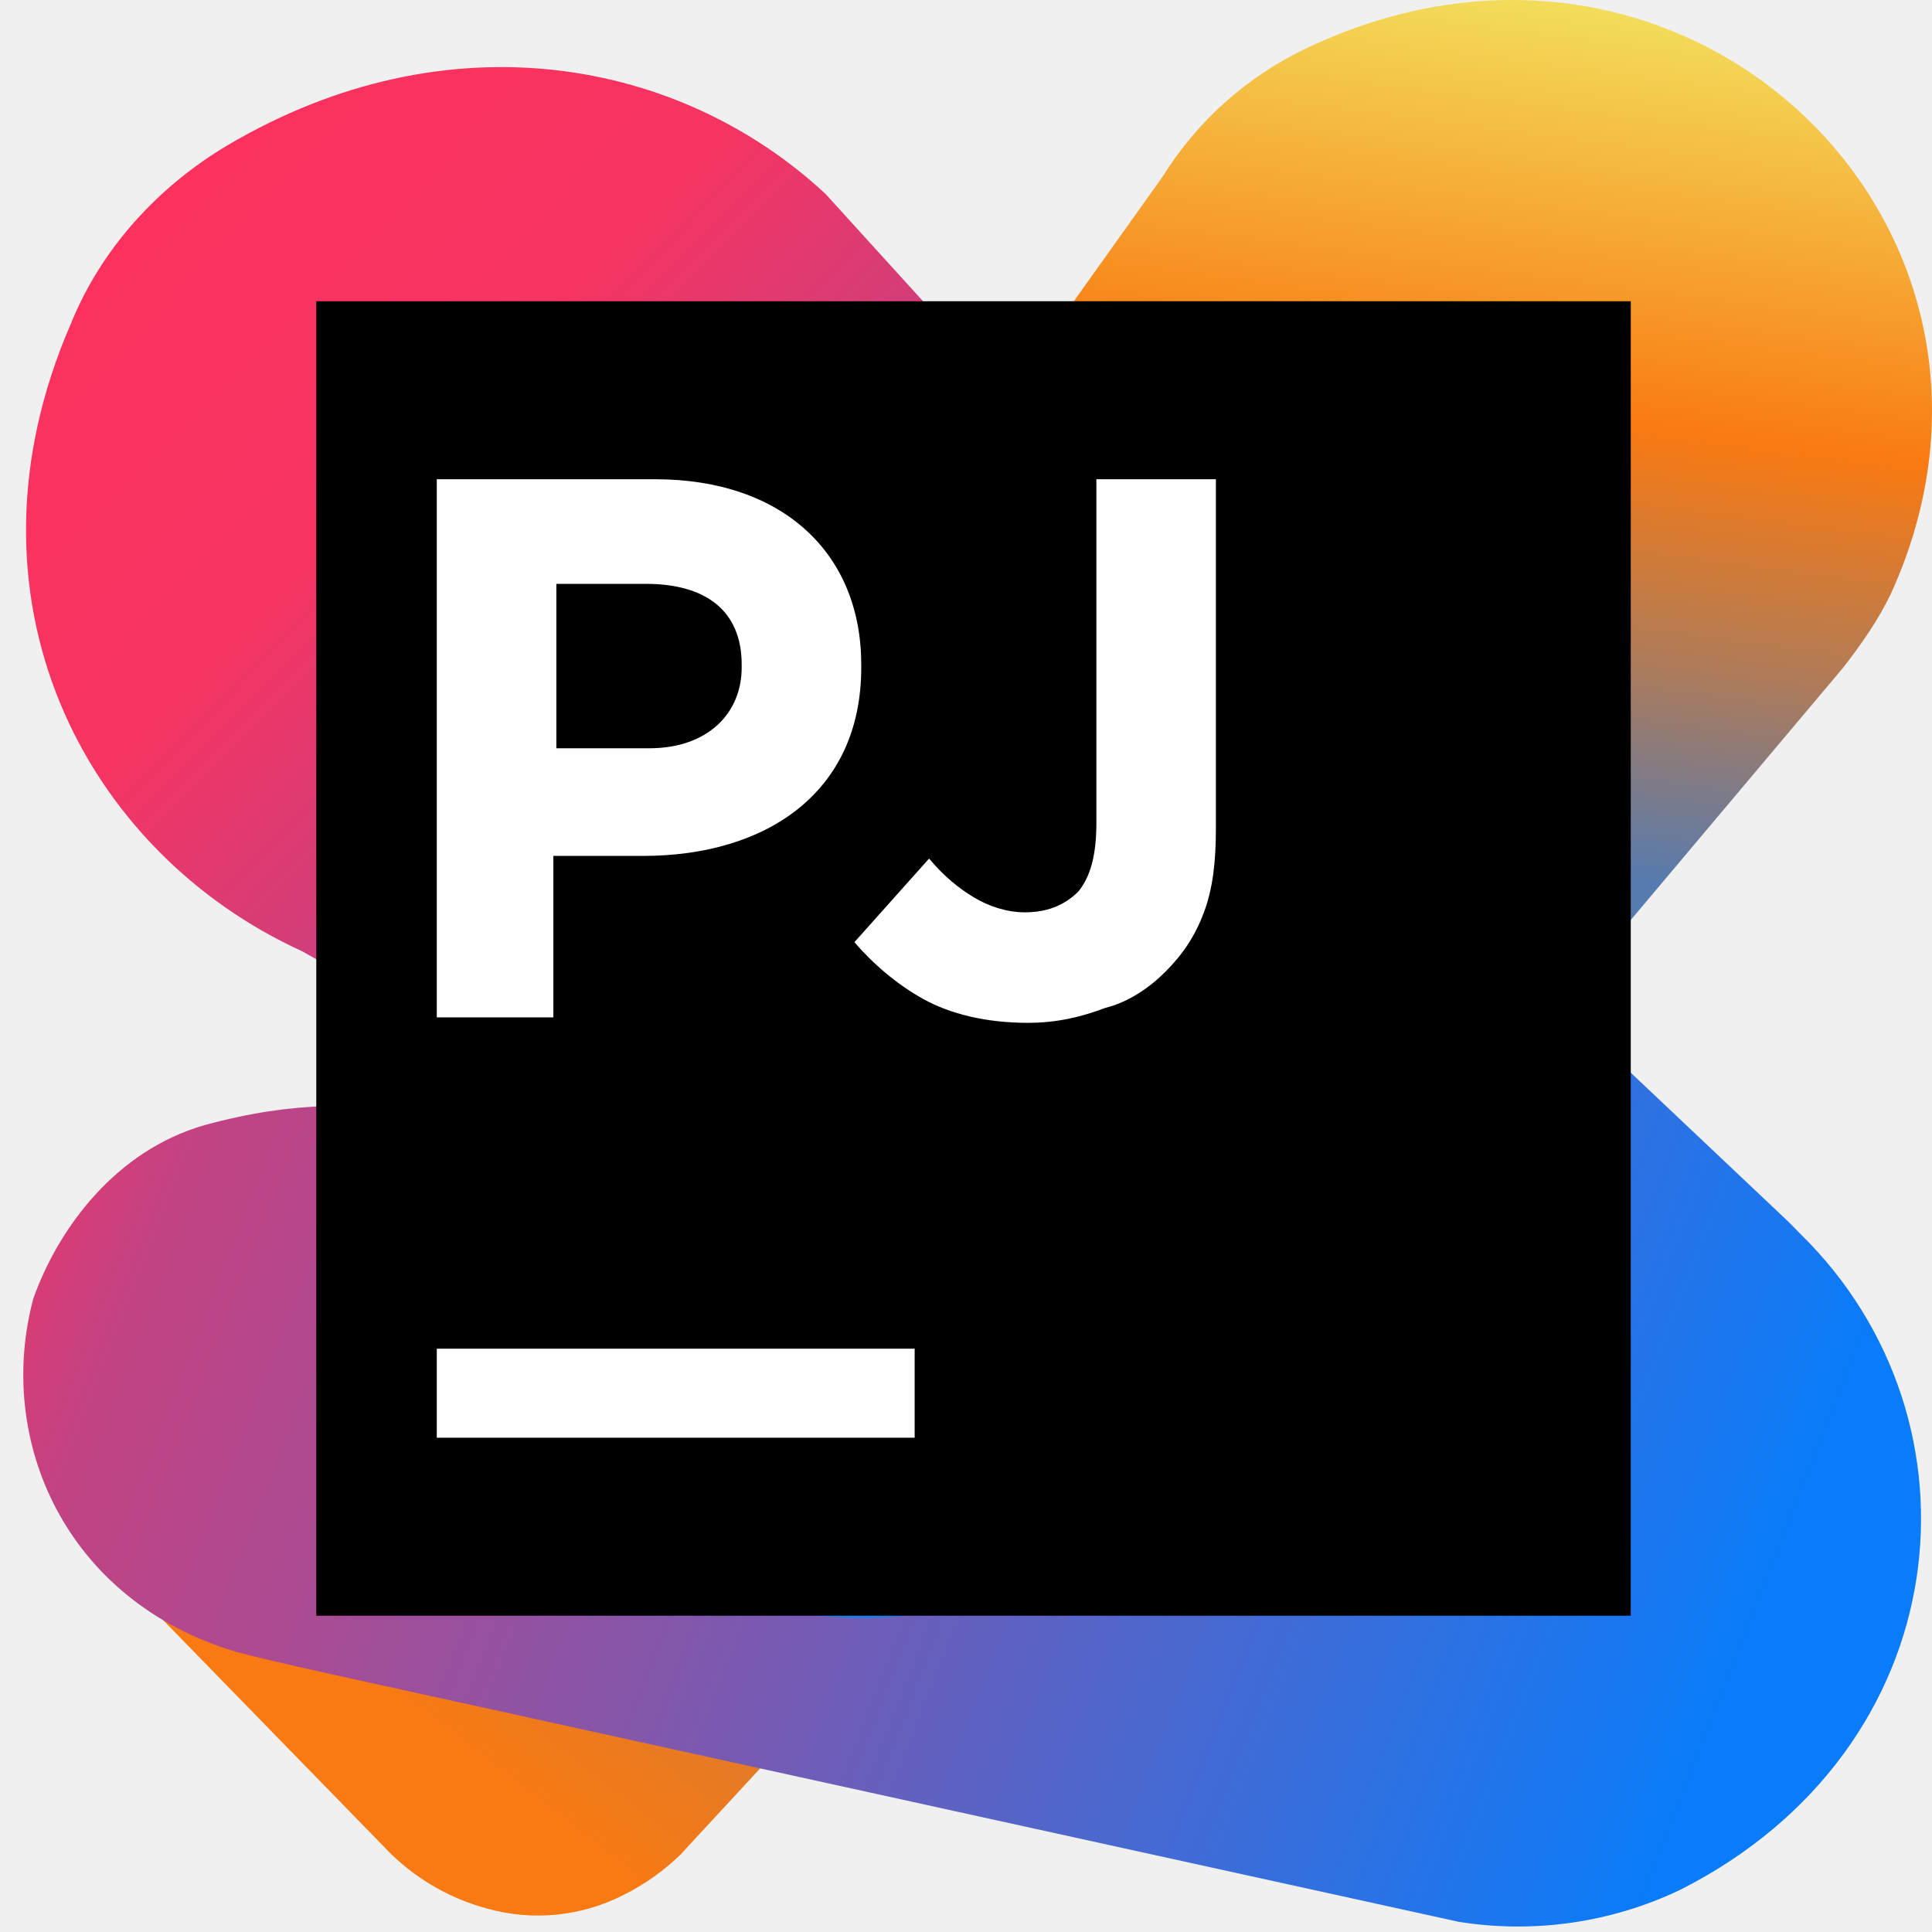
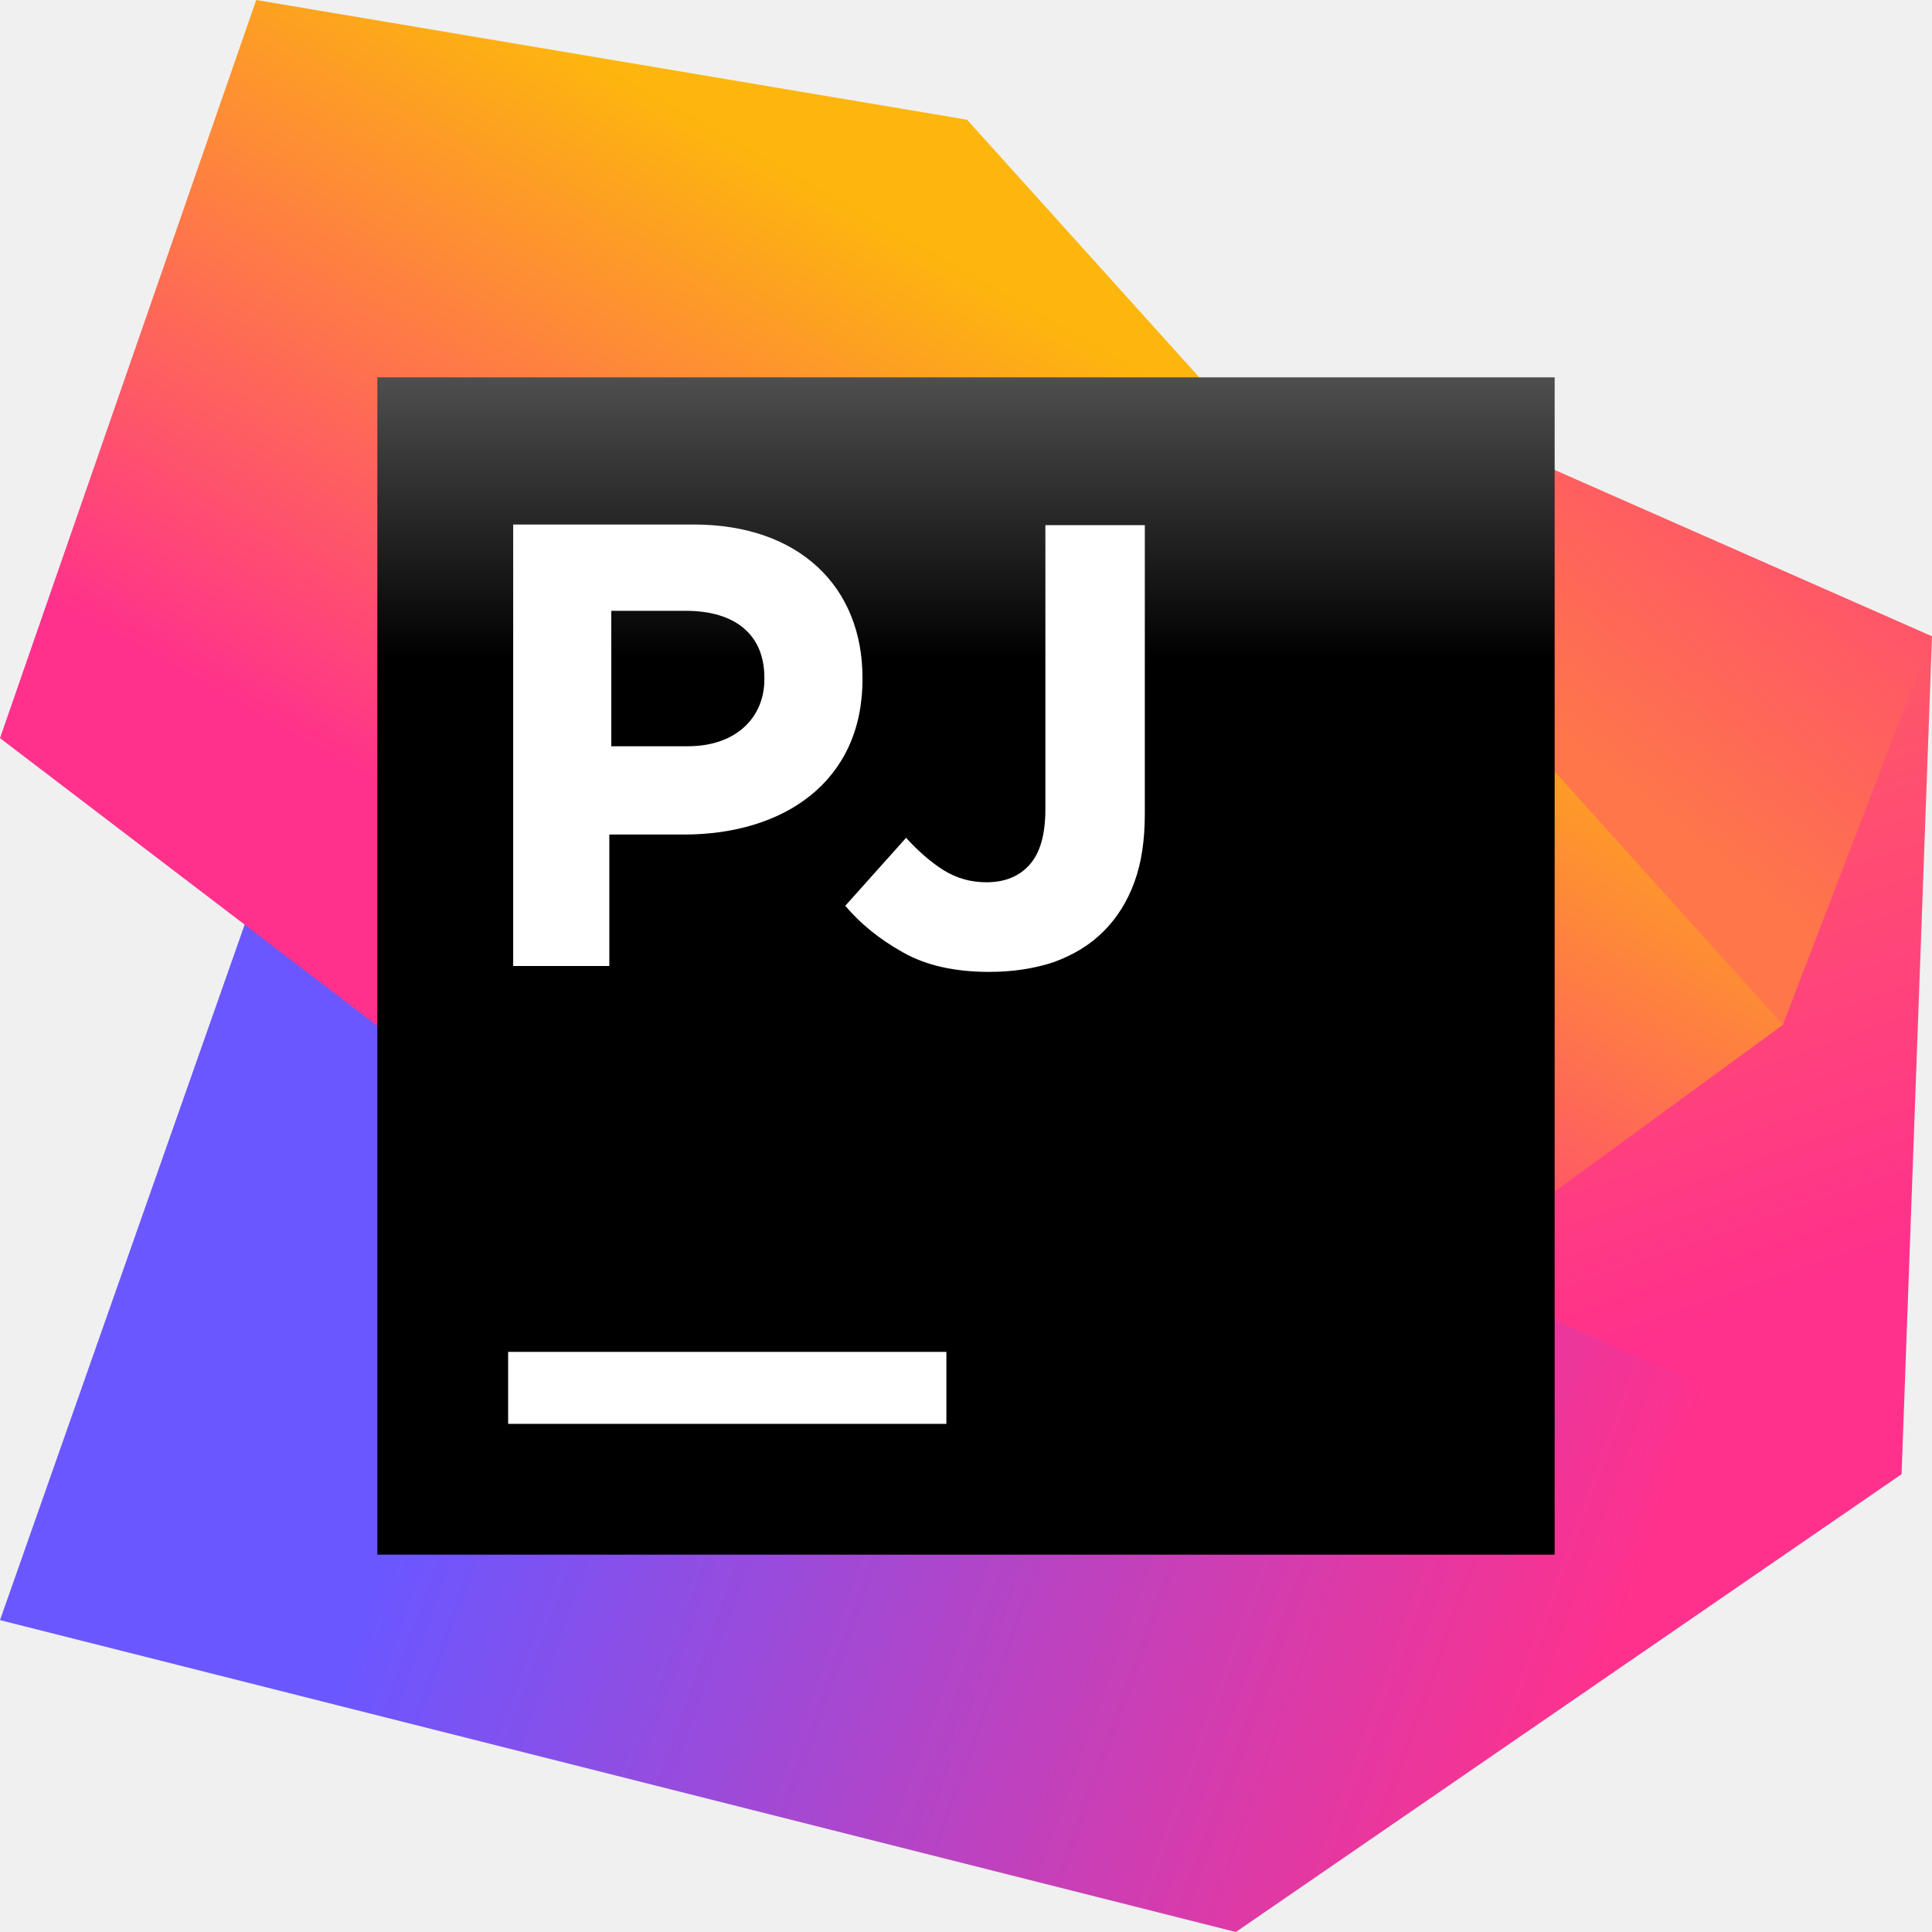
- <svg xmlns="http://www.w3.org/2000/svg" width="160" height="160" viewBox="0 0 160 160">
+ <svg xmlns="http://www.w3.org/2000/svg" width="160px" height="160px" viewBox="0 0 160 160" version="1.1">
  <defs>
-     <linearGradient id="web-icon-a" x1="0%" x2="94.064%" y1="12.405%" y2="92.515%">
-       <stop offset="0%" stop-color="#FE315D" />
-       <stop offset="18.964%" stop-color="#F63462" />
-       <stop offset="27.033%" stop-color="#DF3A71" />
-       <stop offset="37.648%" stop-color="#C24383" />
-       <stop offset="45.137%" stop-color="#AD4A91" />
-       <stop offset="54.98%" stop-color="#755BB4" />
-       <stop offset="91.75%" stop-color="#1D76ED" />
-       <stop offset="100%" stop-color="#087CFA" />
+     <linearGradient id="linear0" gradientUnits="userSpaceOnUse" x1="109.313" y1="88.99" x2="90.768" y2="35.416" gradientTransform="matrix(1.25,0,0,1.25,0,0)">
+       <stop offset="0.001" style="stop-color:rgb(100%,19.216%,54.902%);stop-opacity:1;" />
+       <stop offset="1" style="stop-color:rgb(99.608%,42.353%,32.941%);stop-opacity:1;" />
    </linearGradient>
-     <linearGradient id="web-icon-b" x1="80.384%" x2="-14.094%" y1="70.341%" y2="-7.262%">
-       <stop offset="0%" stop-color="#F97A12" />
-       <stop offset="45.91%" stop-color="#B07B58" />
-       <stop offset="72.41%" stop-color="#577BAE" />
-       <stop offset="91.05%" stop-color="#1E7CE5" />
-       <stop offset="100%" stop-color="#087CFA" />
+     <linearGradient id="linear1" gradientUnits="userSpaceOnUse" x1="114.137" y1="30.976" x2="97.864" y2="51.643" gradientTransform="matrix(1.25,0,0,1.25,0,0)">
+       <stop offset="0" style="stop-color:rgb(100%,32.941%,41.569%);stop-opacity:1;" />
+       <stop offset="0.781" style="stop-color:rgb(99.608%,46.275%,29.02%);stop-opacity:1;" />
    </linearGradient>
-     <linearGradient id="web-icon-c" x1="115.931%" x2="7.429%" y1="46.478%" y2="68.495%">
-       <stop offset="0%" stop-color="#FE315D" />
-       <stop offset="4.023%" stop-color="#F63462" />
-       <stop offset="10.37%" stop-color="#DF3A71" />
-       <stop offset="16.67%" stop-color="#C24383" />
-       <stop offset="29.12%" stop-color="#AD4A91" />
-       <stop offset="54.98%" stop-color="#755BB4" />
-       <stop offset="91.75%" stop-color="#1D76ED" />
-       <stop offset="100%" stop-color="#087CFA" />
+     <linearGradient id="linear2" gradientUnits="userSpaceOnUse" x1="107.401" y1="114.12" x2="14.009" y2="80.422" gradientTransform="matrix(1.25,0,0,1.25,0,0)">
+       <stop offset="0.017" style="stop-color:rgb(100%,19.216%,54.902%);stop-opacity:1;" />
+       <stop offset="0.811" style="stop-color:rgb(41.961%,34.118%,100%);stop-opacity:1;" />
    </linearGradient>
-     <linearGradient id="web-icon-d" x1="69.111%" x2="54.972%" y1=".231%" y2="121.59%">
-       <stop offset=".063%" stop-color="#F3DC5A" />
-       <stop offset="20.475%" stop-color="#F97A12" />
-       <stop offset="31.867%" stop-color="#B07B58" />
-       <stop offset="43.008%" stop-color="#577BAE" />
-       <stop offset="82.308%" stop-color="#1E7CE5" />
-       <stop offset="100%" stop-color="#087CFA" />
+     <linearGradient id="linear3" gradientUnits="userSpaceOnUse" x1="36.241" y1="89.309" x2="75.96" y2="19.157" gradientTransform="matrix(1.25,0,0,1.25,0,0)">
+       <stop offset="0.331" style="stop-color:rgb(100%,19.216%,54.902%);stop-opacity:1;" />
+       <stop offset="0.942" style="stop-color:rgb(99.216%,71.373%,5.098%);stop-opacity:1;" />
+     </linearGradient>
+     <linearGradient id="linear4" gradientUnits="userSpaceOnUse" x1="63.896" y1="6.042" x2="63.896" y2="75.993" gradientTransform="matrix(1.25,0,0,1.25,0,0)">
+       <stop offset="0.084" style="stop-color:rgb(52.941%,52.157%,52.157%);stop-opacity:1;" />
+       <stop offset="0.538" style="stop-color:rgb(0%,0%,0%);stop-opacity:1;" />
    </linearGradient>
  </defs>
-   <g fill="none">
-     <path fill="url(#web-icon-a)" d="M122.279,133.806 L25.035,78.786 C6.973,70.557 -4.031,49.48 5.897,26.745 C8.364,20.663 13.016,15.489 18.856,12.024 C37.1,1.253 56.336,4.851 68.38,16.073 L144.764,100.157 C151.557,104.944 155.396,113.949 151.85,123.768 C150.249,128.128 147.117,131.876 142.796,133.915 C135.555,137.686 128.086,137.131 122.279,133.806 Z" />
-     <path fill="url(#web-icon-b)" d="M84.994,103.591 L81.78,108.487 L5.443,86.747 L66.428,152.703 L66.944,153.269 L67.208,153.559 L67.208,153.559 C68.612,154.928 70.223,156.069 71.982,156.941 C75.465,158.718 79.495,159.117 83.261,158.059 C86.247,157.254 88.977,155.705 91.195,153.559 L91.195,153.559 L91.394,153.361 L91.711,153.032 L118.157,125.897 L84.994,103.591 Z" transform="matrix(-1 0 0 1 123.6 0)" />
-     <path fill="url(#web-icon-c)" d="M144.09,93.18 C136.22,91.047 132.026,91.583 122.053,91.583 L95.331,91.583 C94.802,91.583 36.575,78.809 36.575,78.809 L12.94,101.151 L11.894,102.211 C-3.859,117.655 -1.227,144.799 21.855,156.5 C27.576,159.228 33.971,160.153 40.215,159.157 C40.215,159.157 129.636,139.523 133.607,138.646 C137.577,137.769 140.084,137.161 141.471,136.803 C155.637,132.549 161.404,119.239 158.256,107.525 C156.166,101.687 151.444,95.301 144.09,93.18 Z" transform="matrix(-1 0 0 1 161.02 0)" />
-     <path fill="url(#web-icon-d)" d="M84.196,131.537 C55.944,142.518 29.45,114.786 44.234,87.762 C45.22,86.031 46.165,84.506 47.527,83.062 L96.314,14.582 C99.152,10.008 103.323,6.331 108.084,4.048 C139.508,-11.016 170.374,18.627 156.649,49.057 C155.543,51.404 154.06,53.466 152.618,55.322 L96.676,121.781 C93.672,126.109 89.333,129.54 84.196,131.537 Z" />
-     <rect width="108.859" height="108.859" x="26.194" y="24.947" fill="#000" />
-     <path fill="#FFF" d="M85.108,84.706 C81.644,84.706 78.675,83.964 76.449,82.727 C74.222,81.49 72.243,79.759 70.758,78.027 L76.943,71.102 C78.181,72.586 79.418,73.575 80.655,74.317 C81.892,75.059 83.376,75.554 84.861,75.554 C86.592,75.554 88.077,75.059 89.314,73.822 C90.303,72.586 90.798,70.854 90.798,68.133 L90.798,39.688 L100.695,39.688 L100.695,68.628 C100.695,71.349 100.447,73.575 99.705,75.554 C98.963,77.533 97.973,79.017 96.489,80.501 C95.252,81.738 93.52,82.974 91.54,83.469 C89.561,84.211 87.582,84.706 85.108,84.706" />
-     <rect width="39.575" height="7.371" x="36.173" y="111.694" fill="#FFF" />
-     <path fill="#FFF" d="M36.173,39.688 L54.244,39.688 C64.889,39.688 71.325,45.878 71.325,55.038 L71.325,55.286 C71.325,65.684 63.404,70.883 53.254,70.883 L45.827,70.883 L45.827,84.252 L36.173,84.252 L36.173,39.688 Z M53.749,61.97 C58.7,61.97 61.423,58.999 61.423,55.286 L61.423,55.038 C61.423,50.582 58.453,48.353 53.502,48.353 L46.075,48.353 L46.075,61.97 L53.749,61.97 Z" />
+   <g id="surface1">
+     <path style=" stroke:none;fill-rule:nonzero;fill:url(#linear0);" d="M 157.48 122.086 L 160 52.695 L 115.914 42.695 L 78.348 67.824 L 95.824 119.391 Z M 157.48 122.086 " />
+     <path style=" stroke:none;fill-rule:nonzero;fill:url(#linear1);" d="M 147.652 84.871 L 160 52.695 L 116.609 33.566 L 78.348 67.824 Z M 147.652 84.871 " />
+     <path style=" stroke:none;fill-rule:nonzero;fill:url(#linear2);" d="M 102.348 160 L 157.48 122.086 L 24.957 63.219 L 0 134.172 Z M 102.348 160 " />
+     <path style=" stroke:none;fill-rule:nonzero;fill:url(#linear3);" d="M 0 61.129 L 88.176 128.348 L 147.652 84.871 L 80.086 9.914 L 21.219 0 Z M 0 61.129 " />
+     <path style=" stroke:none;fill-rule:nonzero;fill:url(#linear4);" d="M 128.75 31.25 L 31.25 31.25 L 31.25 128.75 L 128.75 128.75 Z M 128.75 31.25 " />
+     <path style=" stroke:none;fill-rule:nonzero;fill:rgb(100%,100%,100%);fill-opacity:1;" d="M 78.375 111.957 L 42.082 111.957 L 42.082 117.918 L 78.375 117.918 Z M 78.375 111.957 " />
+     <path style=" stroke:none;fill-rule:nonzero;fill:rgb(100%,100%,100%);fill-opacity:1;" d="M 42.5 43.438 L 57.449 43.438 C 66.227 43.438 71.426 48.637 71.426 56.113 L 71.426 56.273 C 71.426 64.727 64.926 69.113 56.637 69.113 L 50.461 69.113 L 50.461 80 L 42.5 80 Z M 56.961 61.801 C 61.023 61.801 63.301 59.363 63.301 56.273 L 63.301 56.113 C 63.301 52.539 60.863 50.586 56.801 50.586 L 50.625 50.586 L 50.625 61.801 Z M 56.961 61.801 " />
+     <path style=" stroke:none;fill-rule:nonzero;fill:rgb(100%,100%,100%);fill-opacity:1;" d="M 81.918 80.488 C 79.047 80.488 76.664 79.945 74.766 78.863 C 72.816 77.777 71.246 76.48 70 75.016 L 75.039 69.383 C 76.066 70.52 77.148 71.441 78.18 72.09 C 79.262 72.742 80.398 73.066 81.699 73.066 C 83.215 73.066 84.41 72.578 85.273 71.605 C 86.141 70.629 86.574 69.113 86.574 67 L 86.574 43.492 L 94.809 43.492 L 94.809 67.379 C 94.809 69.547 94.539 71.441 93.941 73.066 C 93.348 74.691 92.48 76.047 91.395 77.129 C 90.258 78.266 88.902 79.078 87.277 79.676 C 85.652 80.215 83.867 80.488 81.918 80.488 Z M 81.918 80.488 " />
  </g>
</svg>
